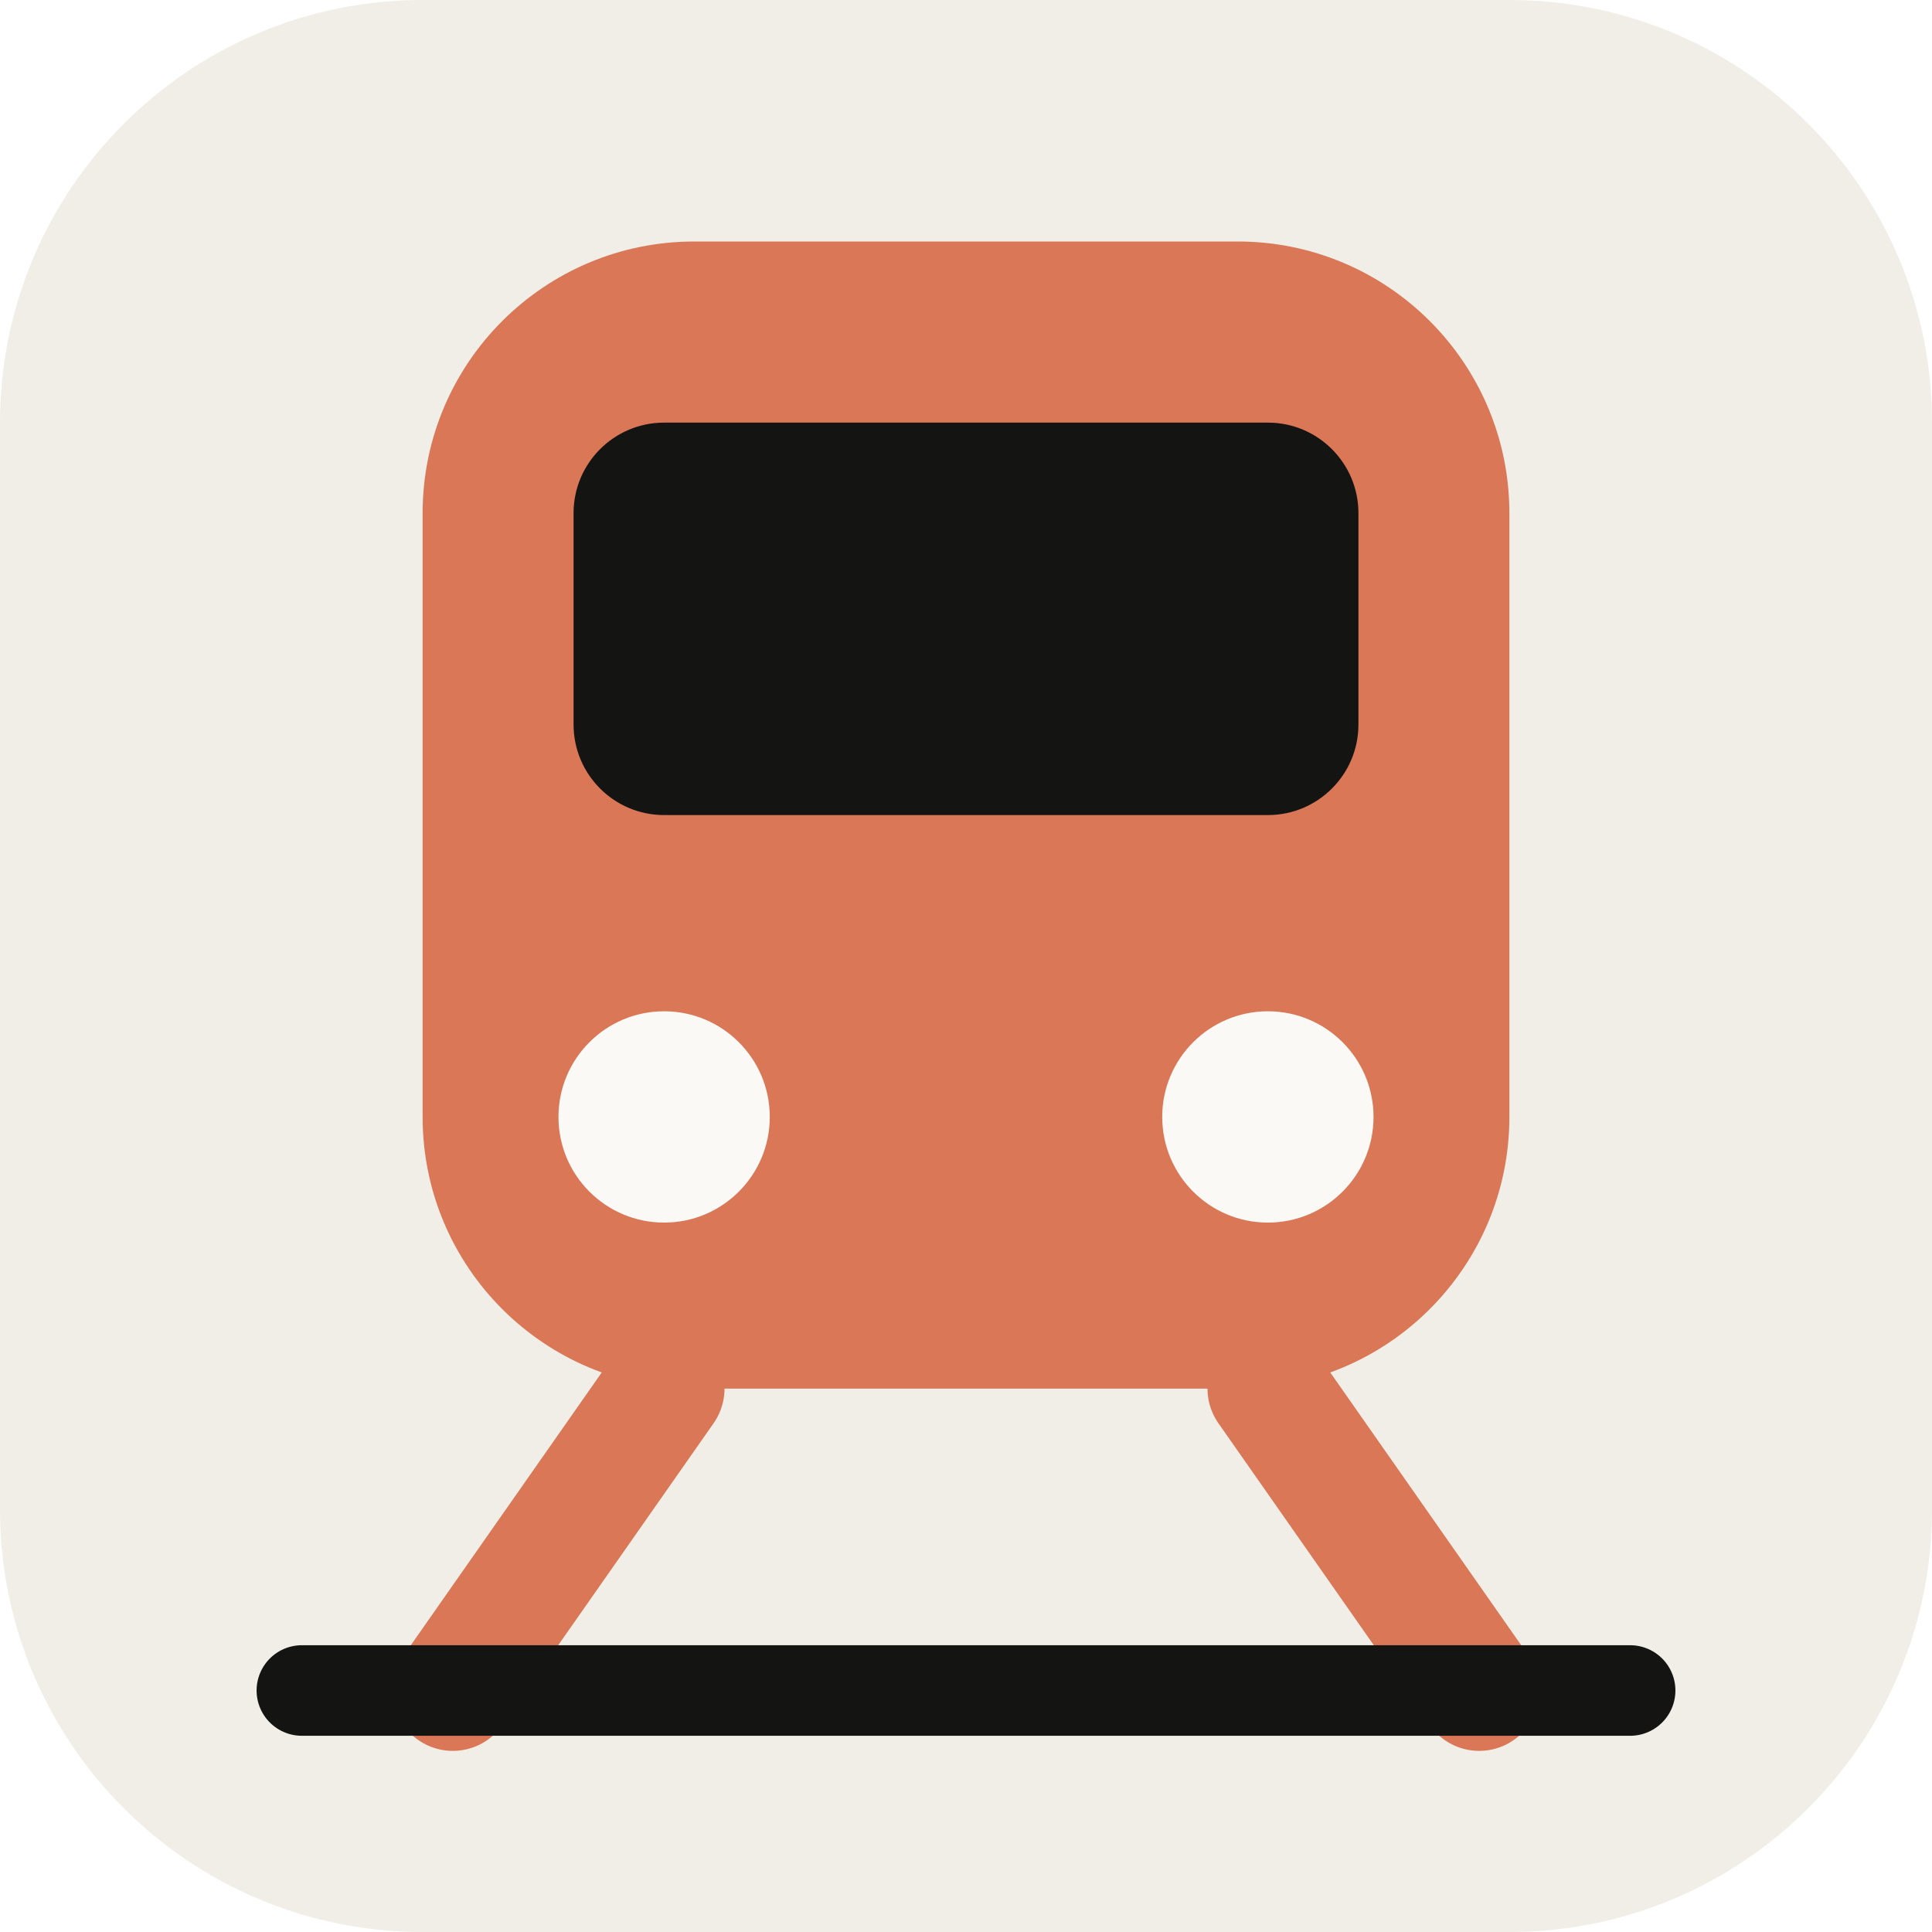
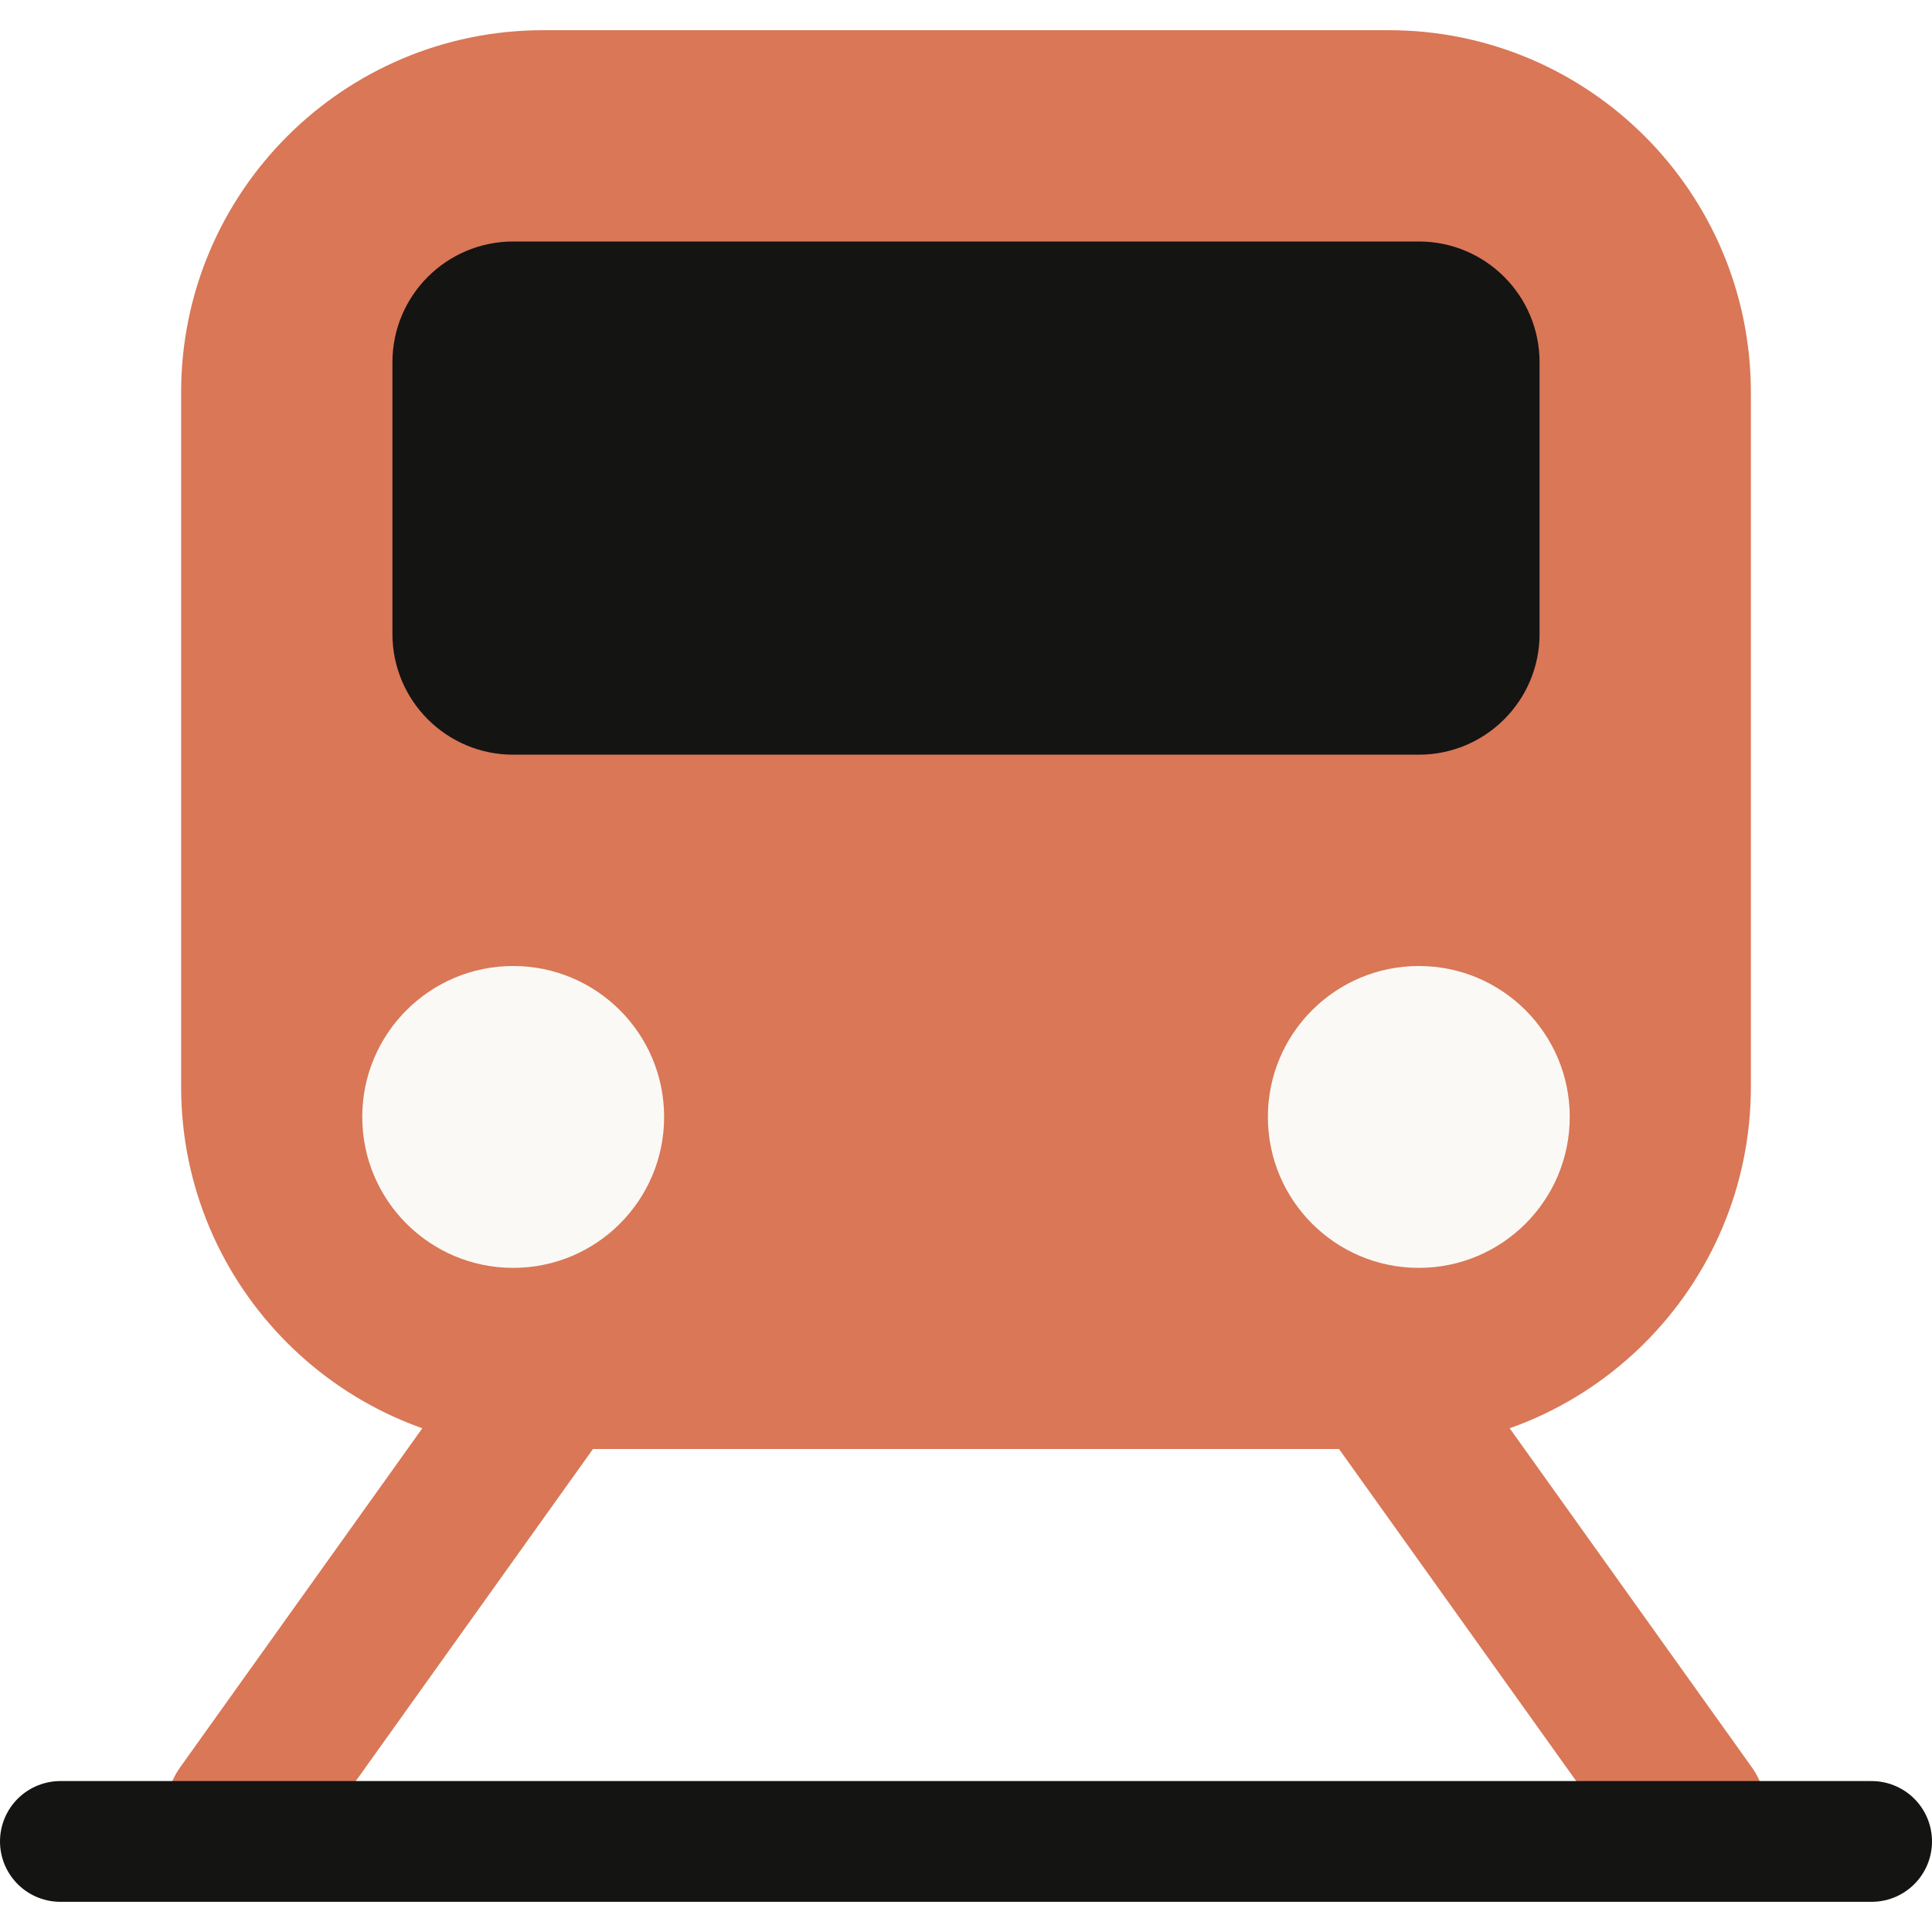
<svg xmlns="http://www.w3.org/2000/svg" viewBox="0 0 64 64">
-   <rect width="64" height="64" rx="14" fill="#F0EEE6" />
-   <rect x="14" y="8" width="36" height="38" rx="9" fill="#D97757" />
-   <rect x="19" y="14" width="26" height="13" rx="3" fill="#141413" />
-   <circle cx="22" cy="37" r="3.5" fill="#FAF9F5" />
-   <circle cx="42" cy="37" r="3.5" fill="#FAF9F5" />
-   <path d="M22 46 L15 56 M42 46 L49 56" stroke="#D97757" stroke-width="4" stroke-linecap="round" />
-   <path d="M10 56 H54" stroke="#141413" stroke-width="3" stroke-linecap="round" />
+   <path d="M18 46 L8 60 M46 46 L56 60" stroke="#D97757" stroke-width="5" stroke-linecap="round" />
+   <rect x="6" y="1" width="52" height="47" rx="12" fill="#D97757" />
+   <rect x="13" y="8" width="38" height="17" rx="4" fill="#141413" />
+   <circle cx="17" cy="37" r="5" fill="#FAF9F5" />
+   <circle cx="47" cy="37" r="5" fill="#FAF9F5" />
+   <path d="M2 61 H62" stroke="#141413" stroke-width="4" stroke-linecap="round" />
</svg>
